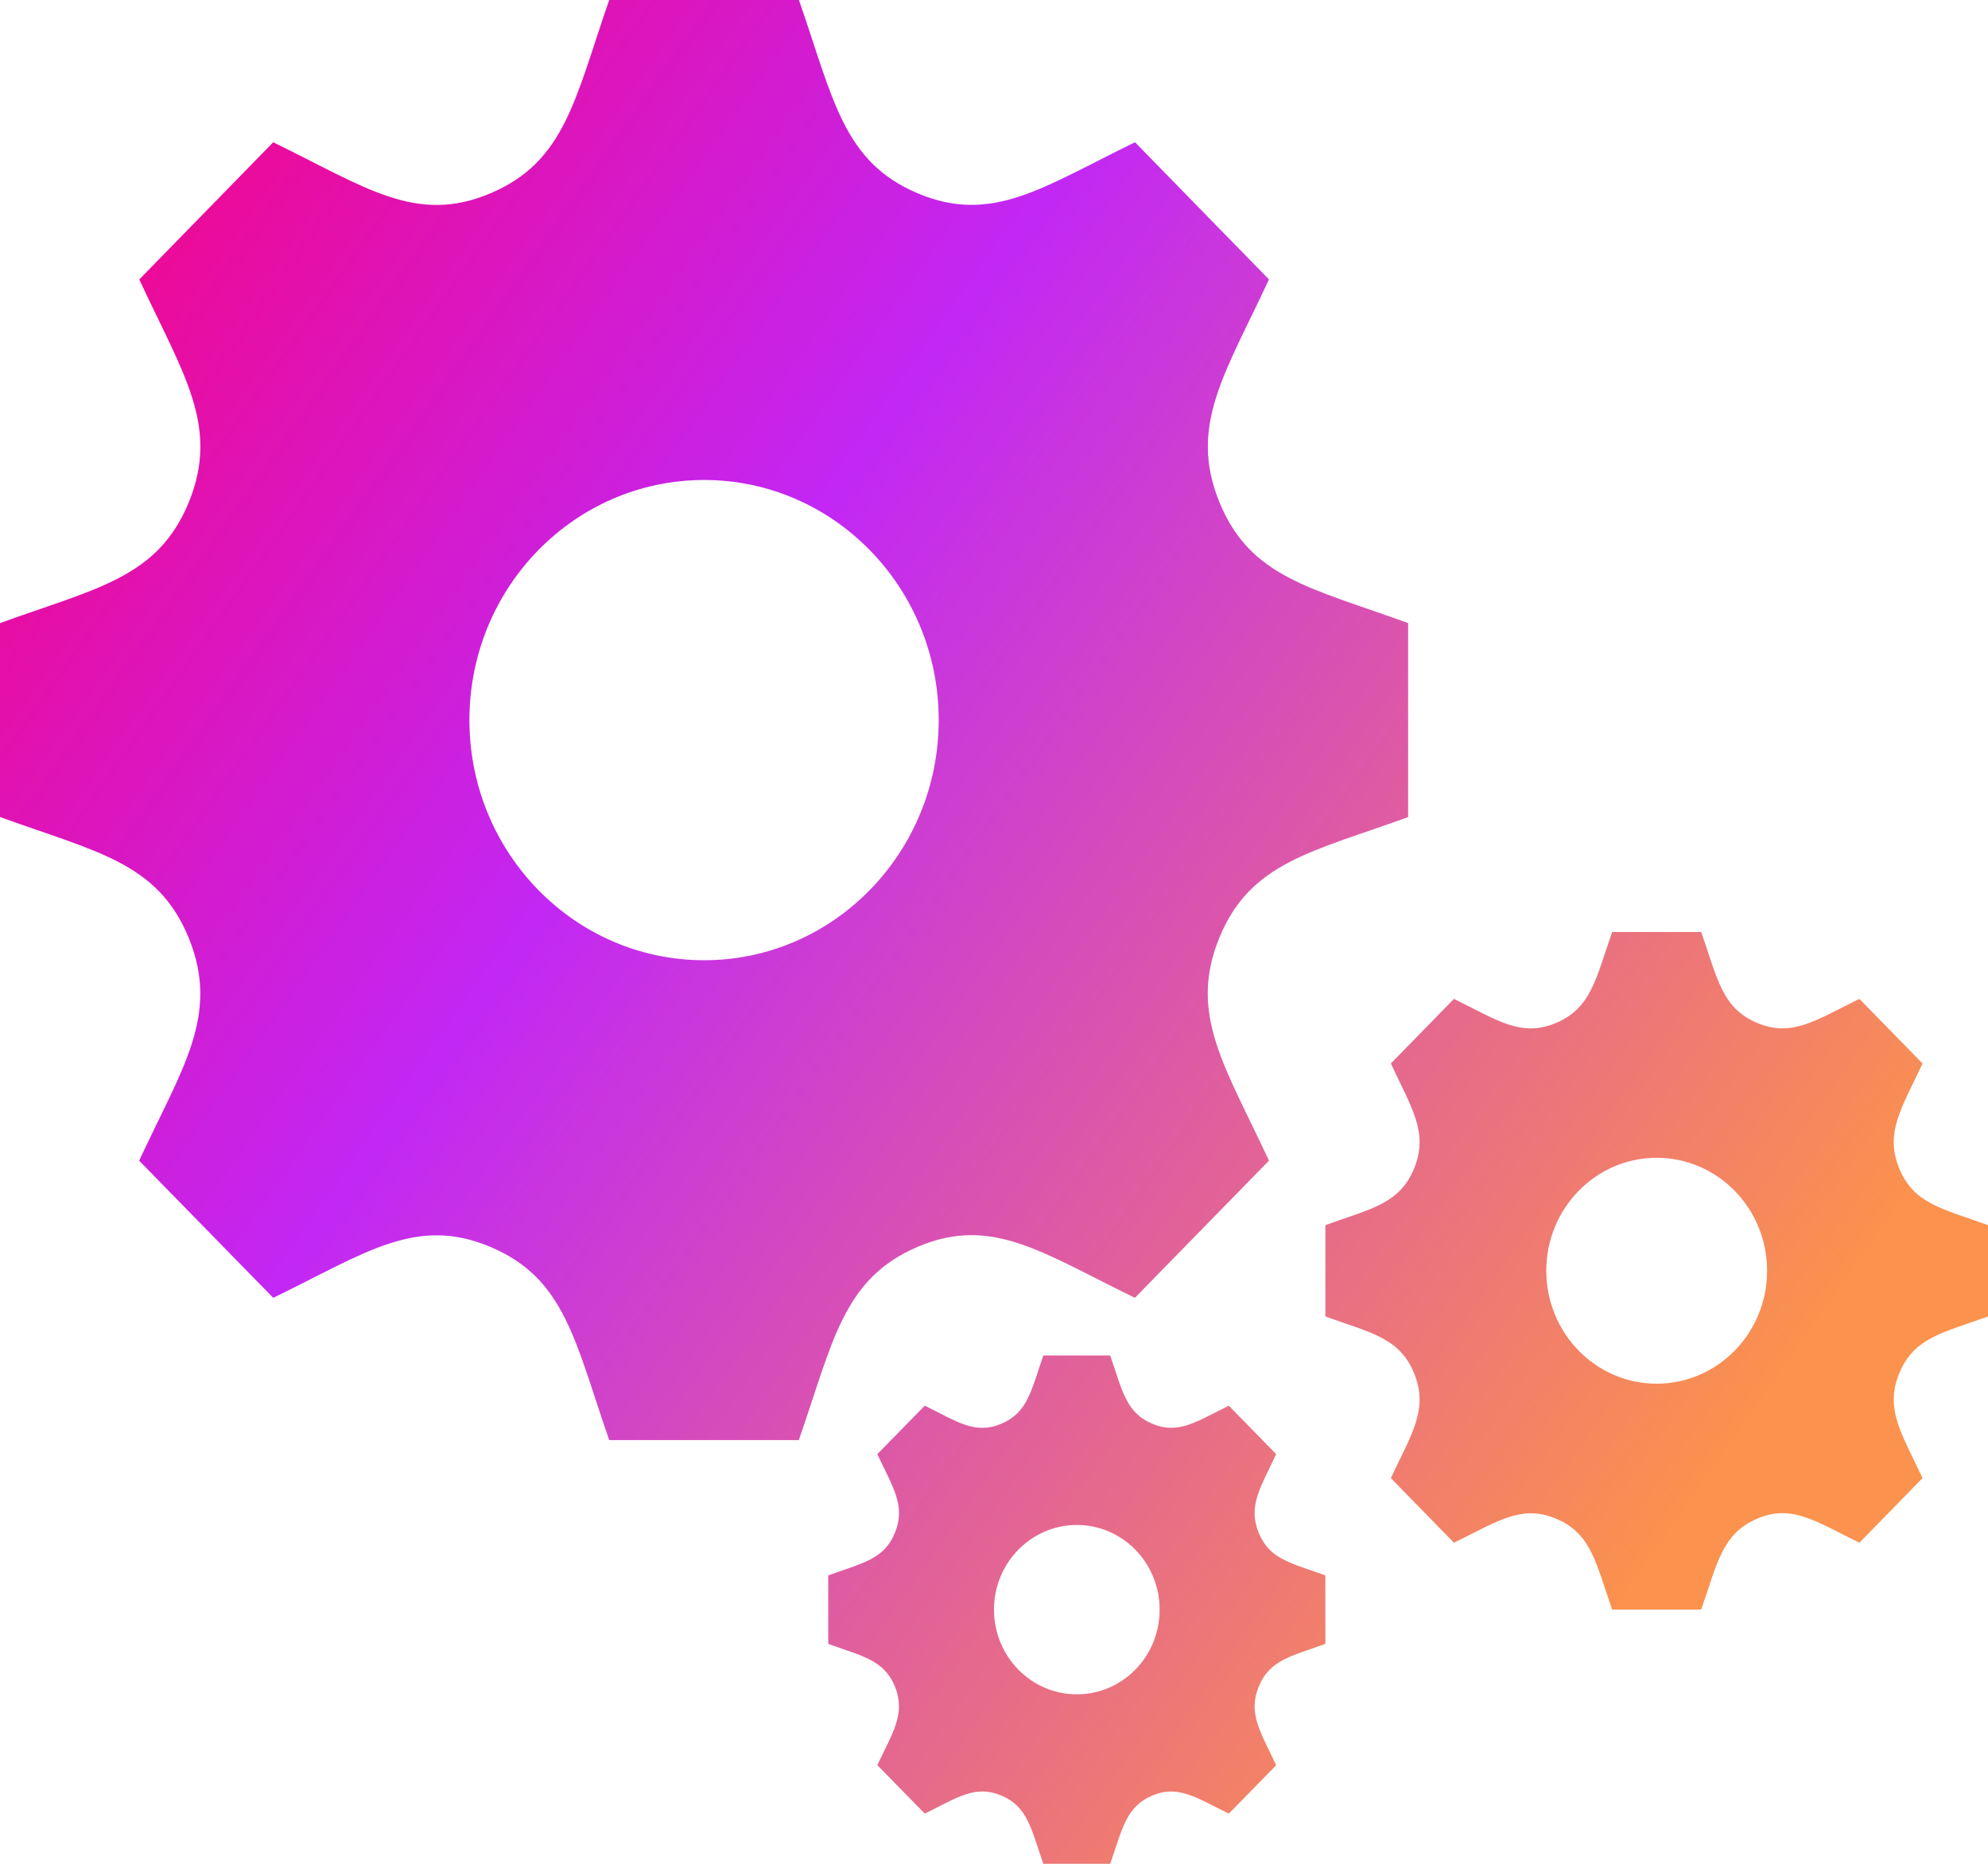
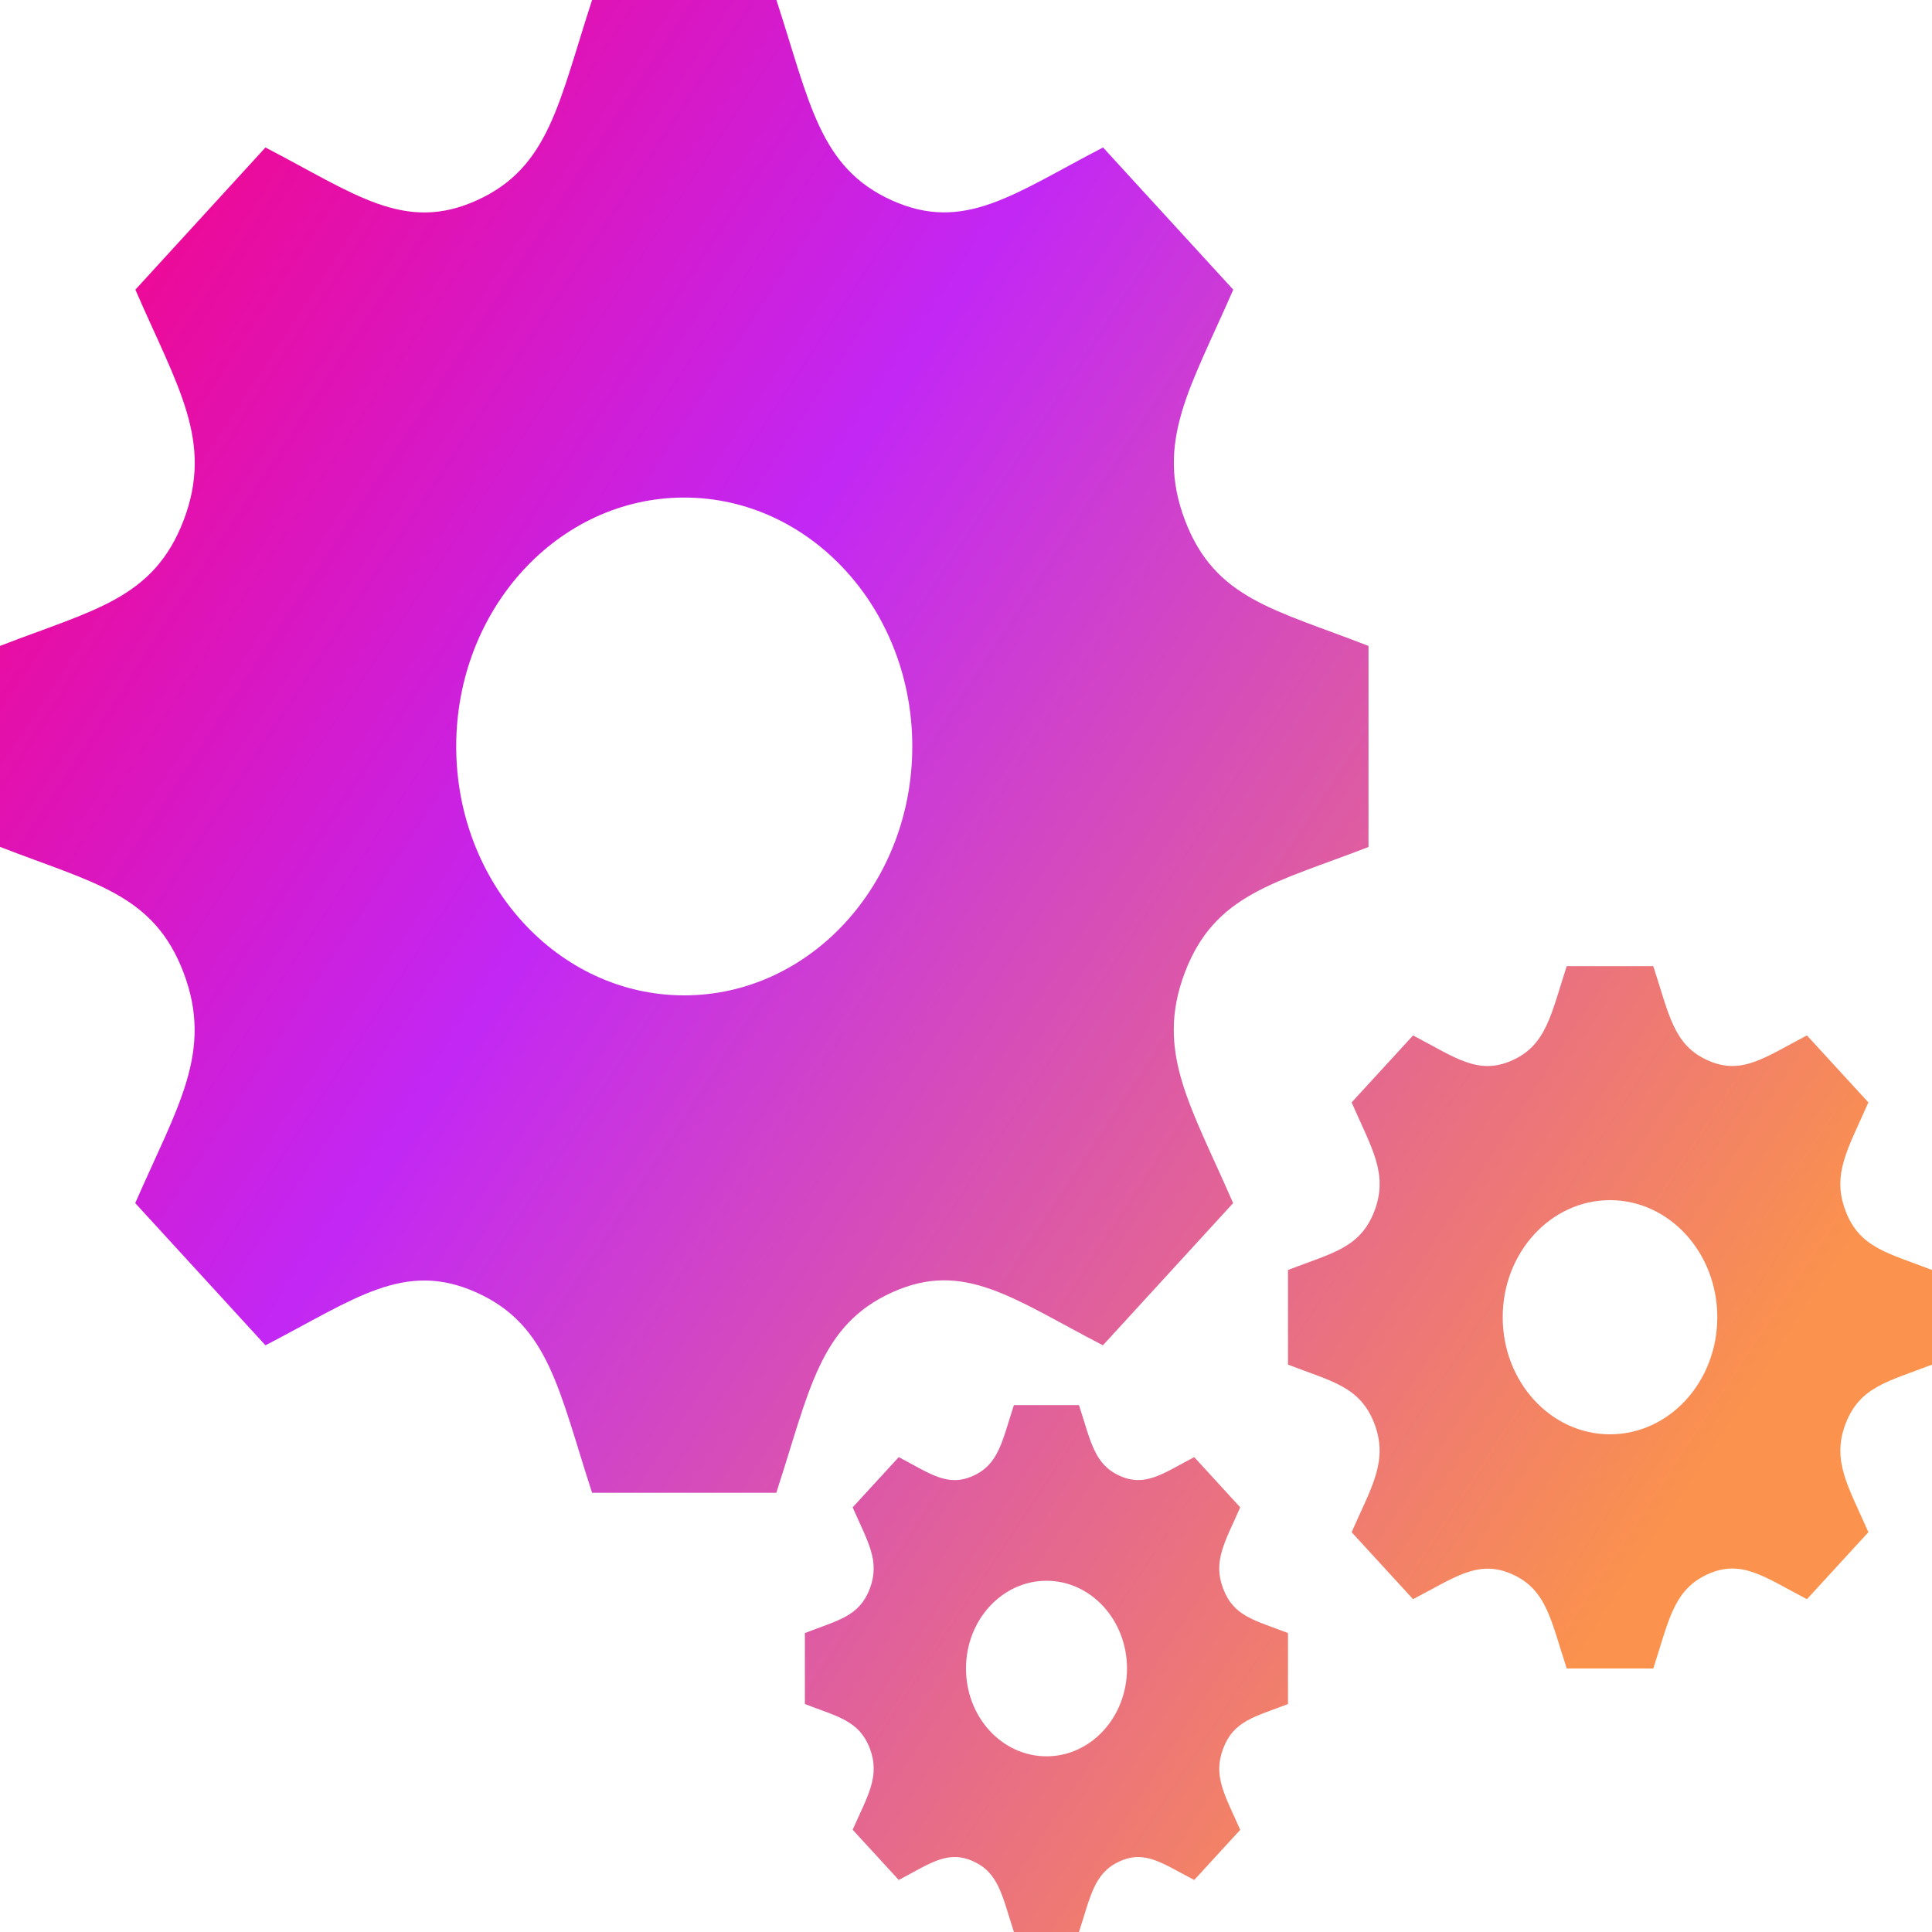
- <svg xmlns="http://www.w3.org/2000/svg" width="16" height="15" viewBox="0 0 16 15" fill="none">
-   <path d="M11.333 6.576V5.015C10.553 4.73 10.062 4.651 9.813 4.039C9.565 3.425 9.86 3.008 10.213 2.249L9.135 1.145C8.398 1.503 7.986 1.81 7.384 1.555C6.784 1.3 6.706 0.794 6.43 0H4.903C4.629 0.79 4.55 1.3 3.949 1.555C3.349 1.81 2.942 1.507 2.199 1.145L1.121 2.249C1.472 3.006 1.769 3.425 1.521 4.039C1.271 4.653 0.772 4.734 0 5.015V6.575C0.77 6.856 1.271 6.938 1.52 7.551C1.771 8.17 1.466 8.597 1.12 9.341L2.199 10.445C2.937 10.087 3.348 9.781 3.949 10.036C4.549 10.29 4.628 10.798 4.903 11.59H6.429C6.704 10.801 6.783 10.291 7.387 10.034C7.983 9.781 8.389 10.083 9.134 10.445L10.213 9.341C9.863 8.586 9.563 8.166 9.812 7.551C10.061 6.938 10.563 6.856 11.333 6.576ZM5.667 7.728C4.624 7.728 3.778 6.862 3.778 5.795C3.778 4.728 4.624 3.863 5.667 3.863C6.709 3.863 7.555 4.728 7.555 5.795C7.555 6.862 6.709 7.728 5.667 7.728ZM16 10.595V9.86C15.633 9.727 15.402 9.689 15.285 9.402C15.167 9.113 15.307 8.917 15.473 8.559L14.965 8.039C14.618 8.208 14.424 8.352 14.141 8.232C13.859 8.113 13.822 7.874 13.692 7.501H12.975C12.845 7.872 12.808 8.112 12.525 8.232C12.243 8.352 12.051 8.21 11.702 8.039L11.194 8.559C11.359 8.915 11.499 9.113 11.382 9.402C11.265 9.691 11.03 9.728 10.667 9.86V10.595C11.029 10.726 11.265 10.765 11.382 11.054C11.5 11.345 11.357 11.546 11.194 11.896L11.702 12.416C12.049 12.247 12.243 12.104 12.525 12.223C12.808 12.342 12.845 12.582 12.975 12.954H13.692C13.821 12.583 13.859 12.343 14.143 12.222C14.423 12.103 14.614 12.245 14.965 12.416L15.473 11.896C15.308 11.541 15.167 11.343 15.285 11.054C15.402 10.766 15.637 10.726 16 10.595ZM13.333 11.136C12.843 11.136 12.445 10.729 12.445 10.227C12.445 9.725 12.843 9.318 13.333 9.318C13.824 9.318 14.222 9.725 14.222 10.227C14.222 10.729 13.824 11.136 13.333 11.136ZM10.667 13.23V12.679C10.392 12.579 10.218 12.551 10.13 12.335C10.042 12.119 10.146 11.971 10.271 11.703L9.89 11.313C9.631 11.44 9.485 11.548 9.273 11.458C9.06 11.368 9.033 11.189 8.935 10.909H8.397C8.3 11.188 8.272 11.368 8.06 11.458C7.849 11.548 7.705 11.442 7.443 11.313L7.061 11.703C7.186 11.971 7.291 12.118 7.203 12.335C7.115 12.552 6.939 12.579 6.666 12.679V13.23C6.938 13.329 7.115 13.358 7.203 13.574C7.291 13.793 7.184 13.944 7.061 14.206L7.443 14.596C7.703 14.469 7.848 14.361 8.06 14.451C8.272 14.541 8.299 14.72 8.397 15H8.935C9.033 14.721 9.061 14.541 9.273 14.451C9.483 14.362 9.627 14.468 9.89 14.596L10.271 14.207C10.147 13.941 10.042 13.792 10.13 13.575C10.218 13.358 10.395 13.329 10.667 13.23ZM8.667 13.636C8.299 13.636 8 13.332 8 12.954C8 12.578 8.299 12.273 8.667 12.273C9.035 12.273 9.333 12.578 9.333 12.954C9.333 13.332 9.035 13.636 8.667 13.636Z" fill="url(#paint0_linear_19_101)" />
+ <svg xmlns="http://www.w3.org/2000/svg" width="15" height="15" viewBox="0 0 15 15" fill="none">
+   <path d="M10.625 6.576V5.015C9.894 4.73 9.433 4.651 9.2 4.039C8.967 3.425 9.244 3.008 9.575 2.249L8.564 1.145C7.873 1.503 7.487 1.81 6.923 1.555C6.36 1.3 6.287 0.794 6.028 0H4.597C4.339 0.79 4.266 1.3 3.703 1.555C3.14 1.81 2.758 1.507 2.061 1.145L1.051 2.249C1.38 3.006 1.659 3.425 1.426 4.039C1.191 4.653 0.724 4.734 0 5.015V6.575C0.722 6.856 1.192 6.938 1.425 7.551C1.66 8.17 1.374 8.597 1.05 9.341L2.061 10.445C2.753 10.087 3.139 9.781 3.702 10.036C4.264 10.29 4.339 10.798 4.597 11.59H6.027C6.285 10.801 6.359 10.291 6.926 10.034C7.484 9.781 7.864 10.083 8.563 10.445L9.574 9.341C9.246 8.586 8.966 8.166 9.199 7.551C9.432 6.938 9.902 6.856 10.625 6.576ZM5.312 7.728C4.335 7.728 3.542 6.862 3.542 5.795C3.542 4.728 4.335 3.863 5.312 3.863C6.29 3.863 7.083 4.728 7.083 5.795C7.083 6.862 6.29 7.728 5.312 7.728ZM15 10.595V9.86C14.656 9.727 14.439 9.689 14.329 9.402C14.219 9.113 14.35 8.917 14.506 8.559L14.029 8.039C13.704 8.208 13.523 8.352 13.258 8.232C12.992 8.113 12.958 7.874 12.836 7.501H12.164C12.043 7.872 12.008 8.112 11.742 8.232C11.477 8.352 11.298 8.21 10.971 8.039L10.494 8.559C10.649 8.915 10.781 9.113 10.671 9.402C10.561 9.691 10.341 9.728 10 9.86V10.595C10.34 10.726 10.561 10.765 10.671 11.054C10.781 11.345 10.647 11.546 10.494 11.896L10.971 12.416C11.296 12.247 11.478 12.104 11.742 12.223C12.008 12.342 12.042 12.582 12.164 12.954H12.836C12.957 12.583 12.992 12.343 13.259 12.222C13.522 12.103 13.701 12.245 14.029 12.416L14.506 11.896C14.351 11.541 14.219 11.343 14.329 11.054C14.439 10.766 14.66 10.726 15 10.595ZM12.5 11.136C12.04 11.136 11.667 10.729 11.667 10.227C11.667 9.725 12.04 9.318 12.5 9.318C12.96 9.318 13.333 9.725 13.333 10.227C13.333 10.729 12.96 11.136 12.5 11.136ZM10 13.23V12.679C9.742 12.579 9.579 12.551 9.497 12.335C9.414 12.119 9.512 11.971 9.629 11.703L9.272 11.313C9.029 11.44 8.893 11.548 8.693 11.458C8.494 11.368 8.469 11.189 8.377 10.909H7.872C7.781 11.188 7.755 11.368 7.556 11.458C7.358 11.548 7.223 11.442 6.978 11.313L6.62 11.703C6.737 11.971 6.835 12.118 6.753 12.335C6.67 12.552 6.505 12.579 6.249 12.679V13.23C6.504 13.329 6.67 13.358 6.753 13.574C6.836 13.793 6.735 13.944 6.62 14.206L6.978 14.596C7.221 14.469 7.357 14.361 7.556 14.451C7.755 14.541 7.781 14.72 7.872 15H8.377C8.468 14.721 8.494 14.541 8.694 14.451C8.891 14.362 9.025 14.468 9.272 14.596L9.629 14.207C9.513 13.941 9.414 13.792 9.497 13.575C9.579 13.358 9.745 13.329 10 13.23ZM8.125 13.636C7.78 13.636 7.5 13.332 7.5 12.954C7.5 12.578 7.78 12.273 8.125 12.273C8.47 12.273 8.75 12.578 8.75 12.954C8.75 13.332 8.47 13.636 8.125 13.636Z" fill="url(#paint0_linear_19_101)" />
  <defs>
-     <linearGradient id="paint0_linear_19_101" x1="-1.412" y1="1.003" x2="13.876" y2="11.746" gradientUnits="userSpaceOnUse">
+     <linearGradient id="paint0_linear_19_101" x1="-1.324" y1="1.003" x2="13.606" y2="10.839" gradientUnits="userSpaceOnUse">
      <stop offset="0.095" stop-color="#F40588" />
      <stop offset="0.448" stop-color="#C227F4" />
      <stop offset="1" stop-color="#FB924D" />
    </linearGradient>
  </defs>
</svg>
